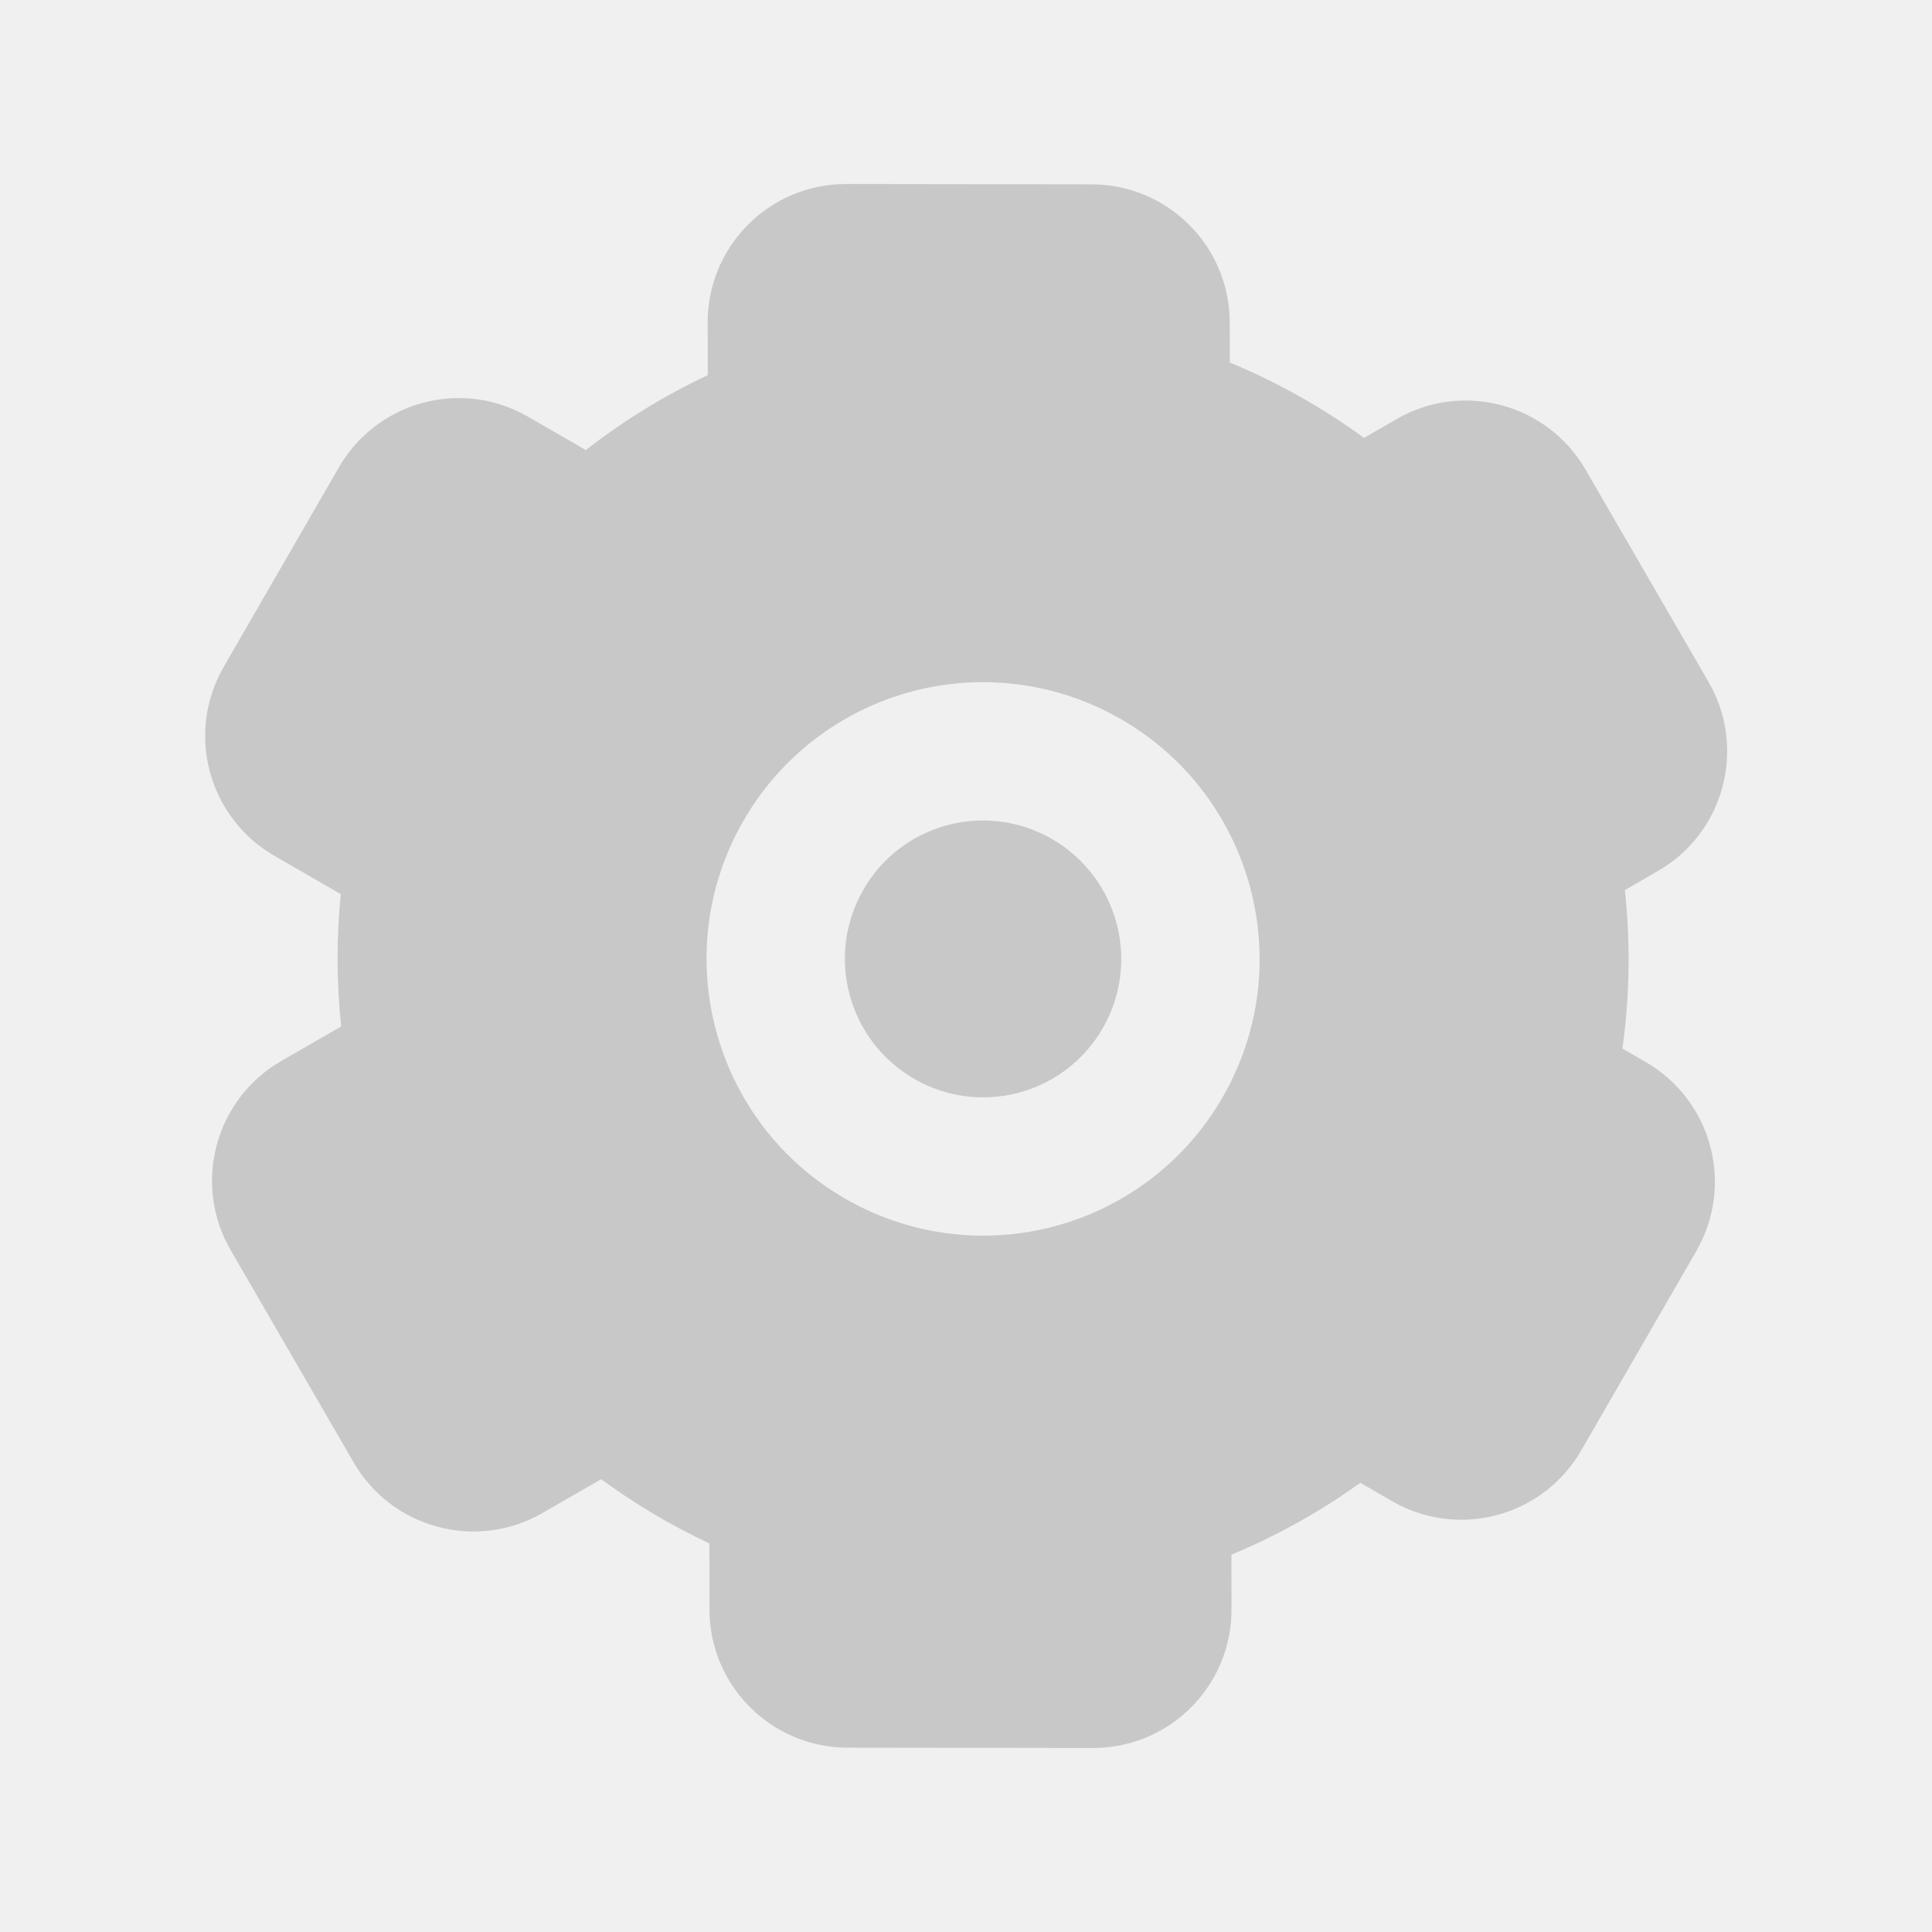
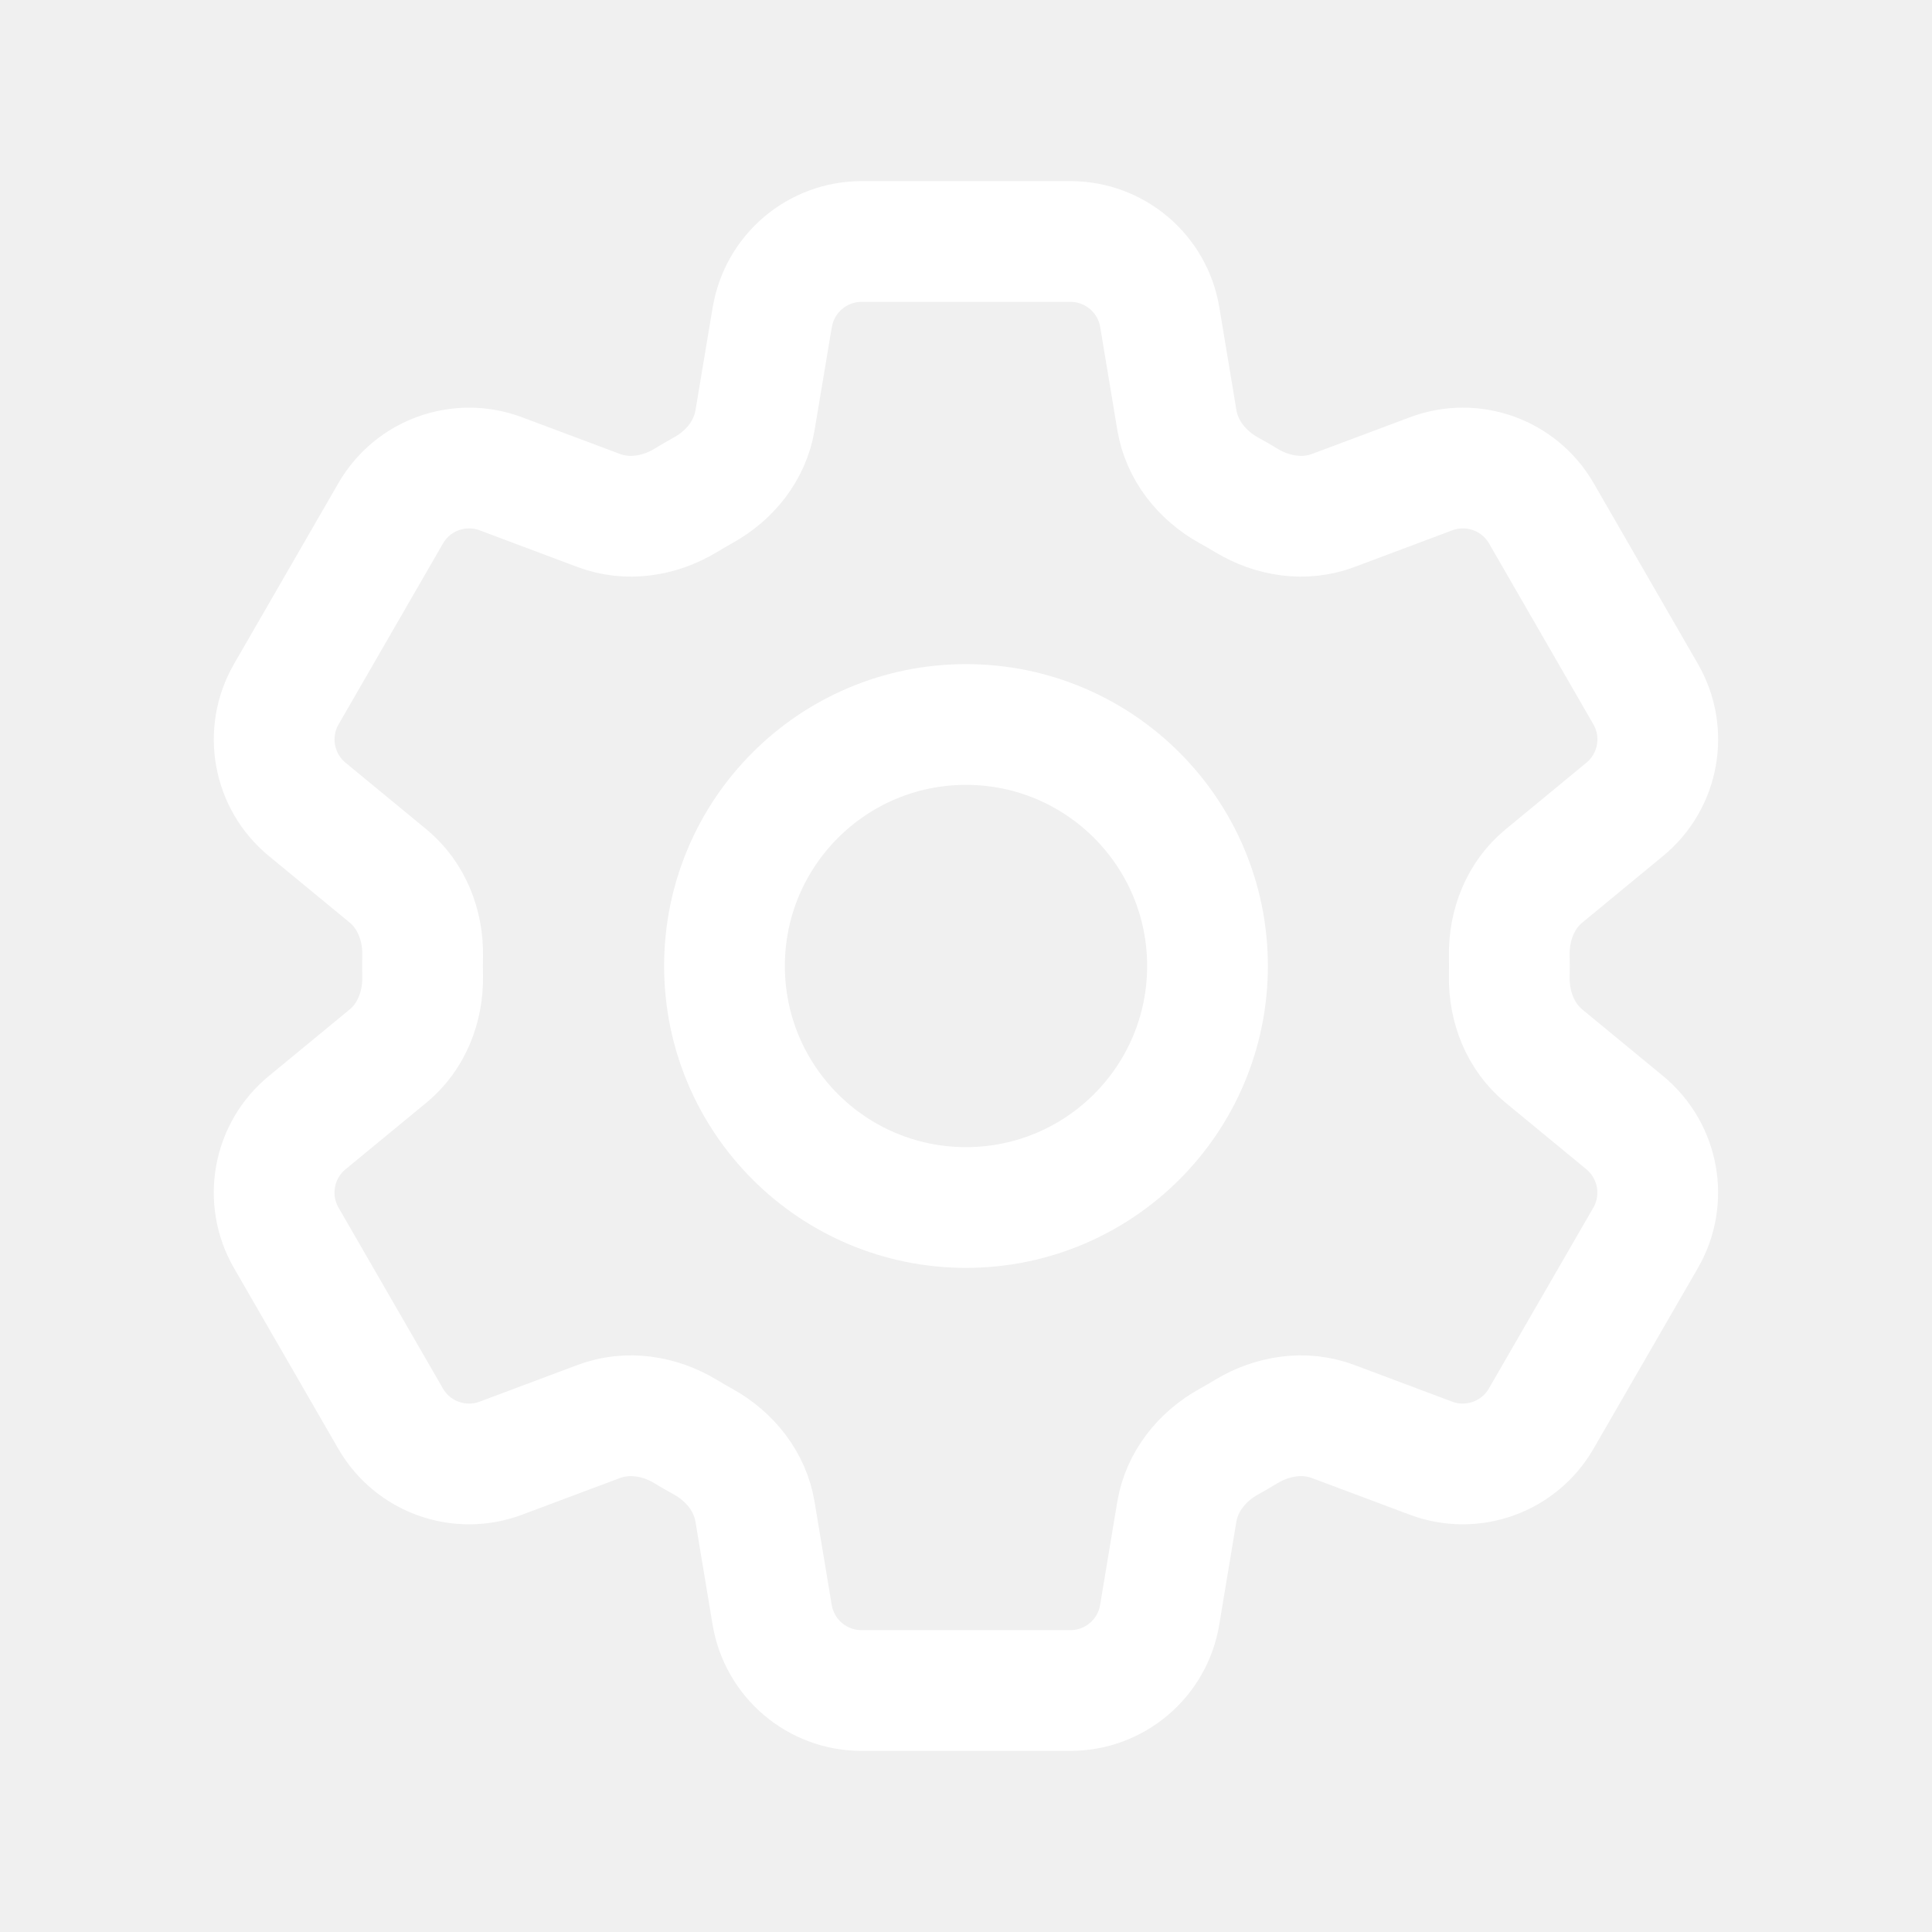
- <svg xmlns="http://www.w3.org/2000/svg" t="1749463016570" class="icon" viewBox="0 0 1024 1024" version="1.1" p-id="8807" width="256" height="256">
-   <path d="M448.488 97.524l130.097 0.171c40.399 0.073 73.143 32.792 73.192 73.216l0.049 21.211a345.283 345.283 0 0 1 71.144 39.96l17.408-10.045a73.314 73.314 0 0 1 99.962 26.819l65.219 112.567a73.314 73.314 0 0 1-22.894 97.816l-3.974 2.438-17.481 10.094a341.48 341.48 0 0 1-1.292 83.968l12.361 7.168a73.314 73.314 0 0 1 28.867 96.329l-2.024 3.803-61.099 105.813a73.314 73.314 0 0 1-96.329 28.867l-3.803-2.048-16.896-9.752a341.918 341.918 0 0 1-68.291 38.083l0.024 29.062a73.314 73.314 0 0 1-68.754 73.265l-4.632 0.146-130.121-0.171a73.314 73.314 0 0 1-73.192-73.216l-0.049-35.035a346.6 346.6 0 0 1-57.368-34.036l-31.159 17.944a73.314 73.314 0 0 1-99.986-26.819l-65.219-112.567a73.314 73.314 0 0 1 22.918-97.816l3.95-2.438 31.72-18.286c-2.438-23.162-2.56-46.665-0.219-70.12l-35.206-20.334a73.314 73.314 0 0 1-28.891-96.329l2.048-3.803 61.099-105.813a73.314 73.314 0 0 1 96.329-28.867l3.803 2.048 30.72 17.725a341.285 341.285 0 0 1 64.61-39.717l-0.049-27.892a73.314 73.314 0 0 1 68.754-73.265L448.488 97.524z m145.798 283.721a146.408 146.408 0 0 0-200.168 53.638 146.773 146.773 0 0 0 53.711 200.363 146.408 146.408 0 0 0 200.168-53.638 146.773 146.773 0 0 0-53.711-200.363z m-136.655 90.258a73.118 73.118 0 0 1 96.183-28.843l3.803 2.048 3.657 2.267a73.509 73.509 0 0 1 23.211 98.011 73.118 73.118 0 0 1-99.962 26.819 73.484 73.484 0 0 1-26.892-100.303z" p-id="8808" fill="#C8C8C8" />
+ <svg xmlns="http://www.w3.org/2000/svg" fill="none" viewBox="0 0 24 24" stroke-width="1.5" stroke="#ffffff">
+   <path stroke-linecap="round" stroke-linejoin="round" d="M9.594 3.94c.09-.542.56-.94 1.11-.94h2.593c.55 0 1.02.398 1.11.94l.213 1.281c.063.374.313.686.645.87.074.04.147.083.22.127.325.196.72.257 1.075.124l1.217-.456a1.125 1.125 0 0 1 1.37.49l1.296 2.247a1.125 1.125 0 0 1-.26 1.431l-1.003.827c-.293.241-.438.613-.431.992a7.723 7.723 0 0 1 0 .255c-.007.378.138.75.43.991l1.004.827c.424.35.534.955.26 1.43l-1.298 2.247a1.125 1.125 0 0 1-1.369.491l-1.217-.456c-.355-.133-.75-.072-1.076.124a6.47 6.47 0 0 1-.22.128c-.331.183-.581.495-.644.869l-.213 1.281c-.09.543-.56.94-1.11.94h-2.594c-.55 0-1.019-.398-1.11-.94l-.213-1.281c-.062-.374-.312-.686-.644-.87a6.52 6.52 0 0 1-.22-.127c-.325-.196-.72-.257-1.076-.124l-1.217.456a1.125 1.125 0 0 1-1.369-.49l-1.297-2.247a1.125 1.125 0 0 1 .26-1.431l1.004-.827c.292-.24.437-.613.43-.991a6.932 6.932 0 0 1 0-.255c.007-.38-.138-.751-.43-.992l-1.004-.827a1.125 1.125 0 0 1-.26-1.43l1.297-2.247a1.125 1.125 0 0 1 1.37-.491l1.216.456c.356.133.751.072 1.076-.124.072-.044.146-.086.22-.128.332-.183.582-.495.644-.869l.214-1.28Z" />
+   <path stroke-linecap="round" stroke-linejoin="round" d="M15 12a3 3 0 1 1-6 0 3 3 0 0 1 6 0Z" />
</svg>
